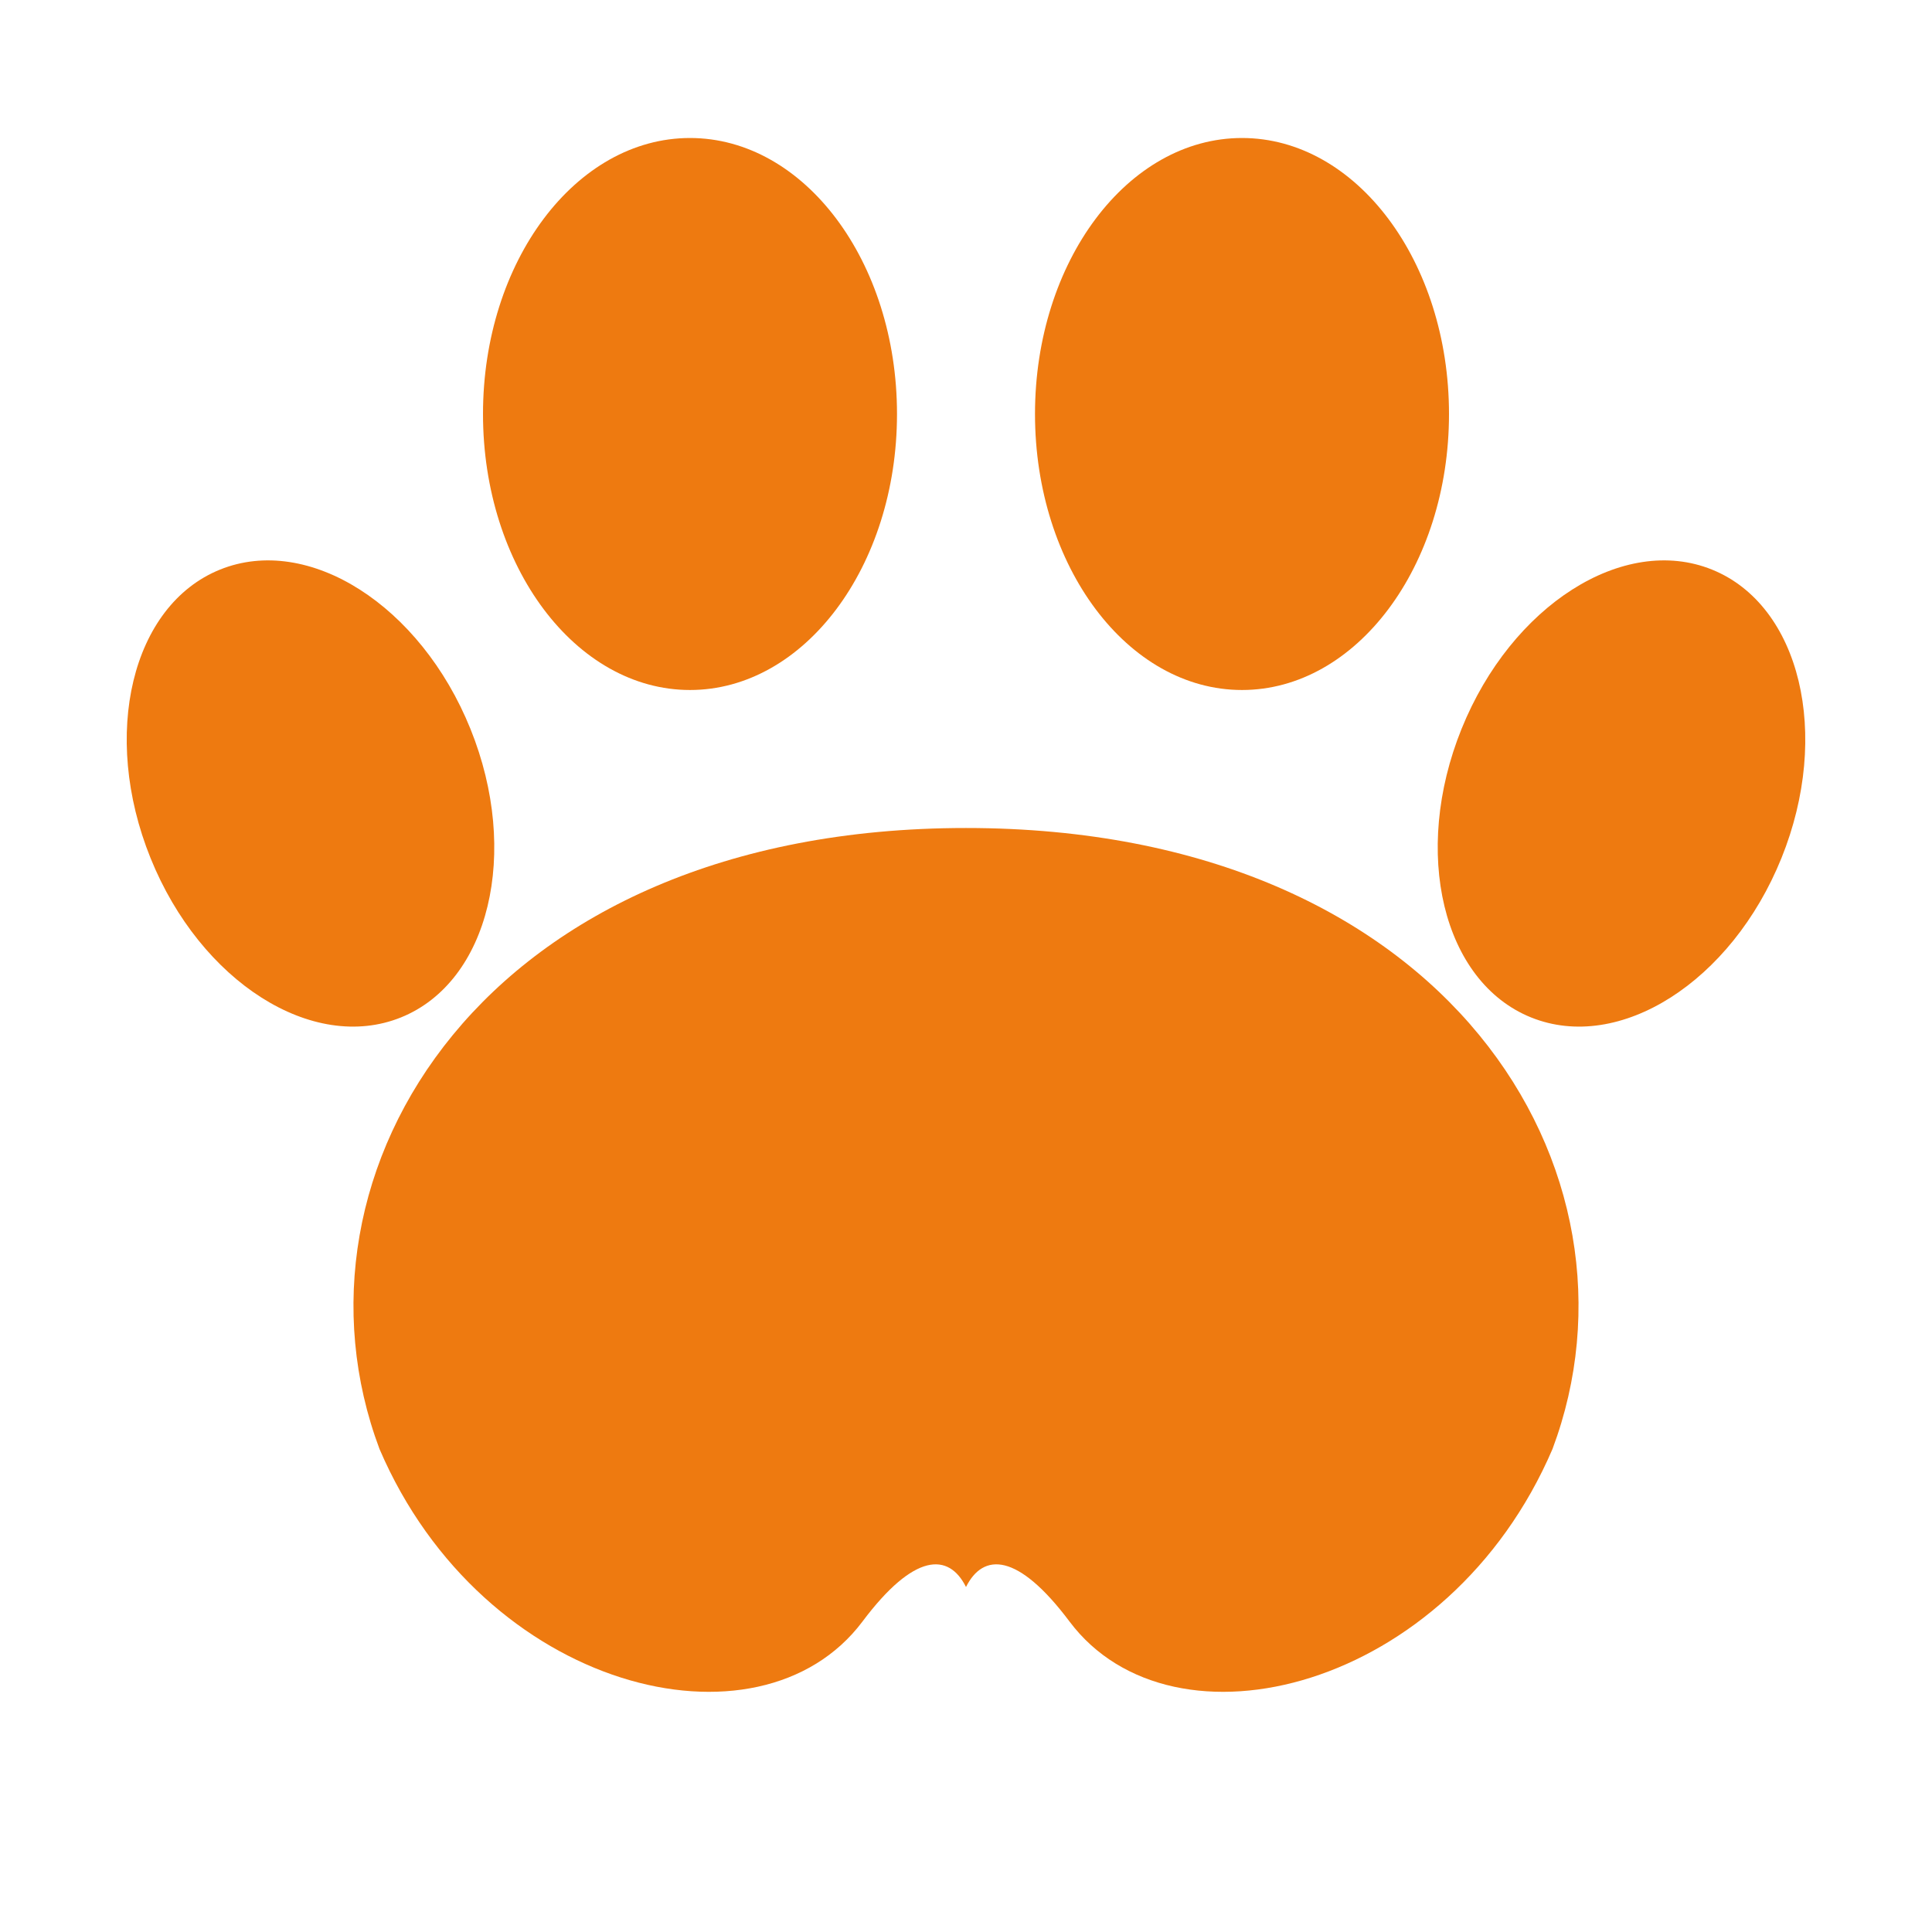
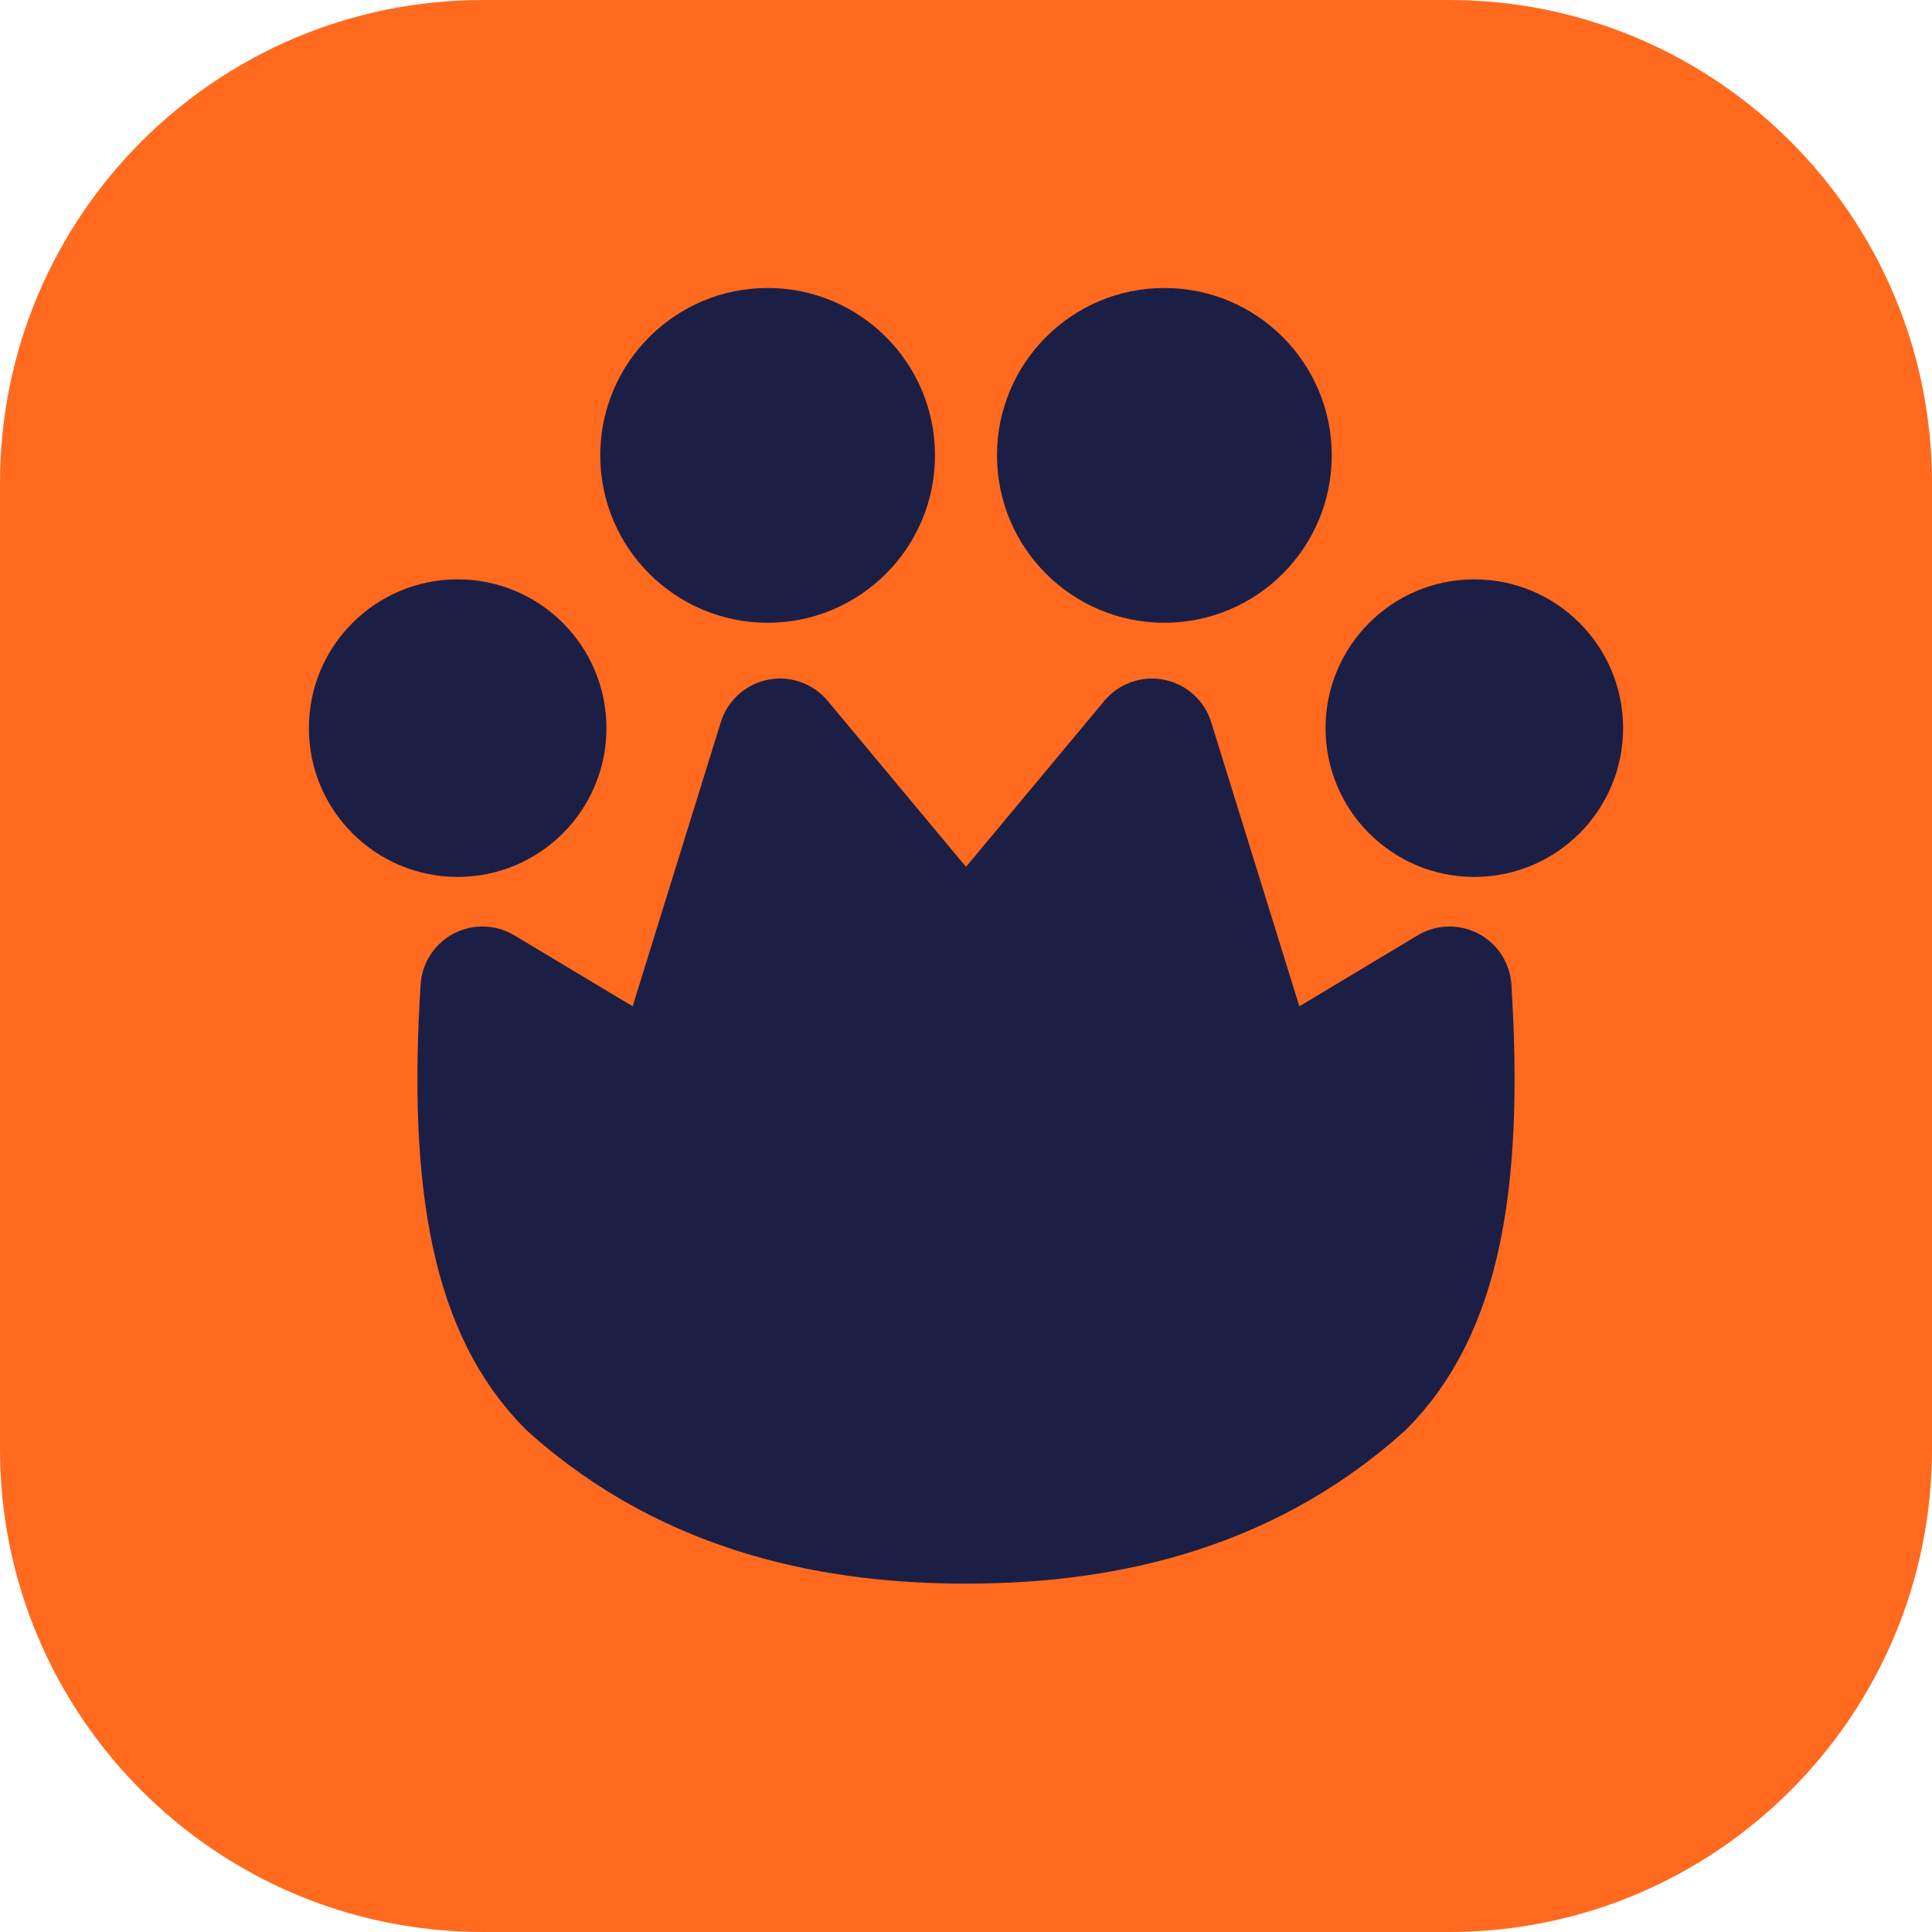
- <svg xmlns="http://www.w3.org/2000/svg" viewBox="-6 -4 112 112">
-   <g fill="#ee7a10">
-     <ellipse cx="12" cy="42" rx="10" ry="14" transform="rotate(-22 12 42)" />
-     <ellipse cx="88" cy="42" rx="10" ry="14" transform="rotate(22 88 42)" />
-     <ellipse cx="34" cy="20" rx="12" ry="16" />
-     <ellipse cx="66" cy="20" rx="12" ry="16" />
-     <path d="M50 44              C 22 44, 10 64, 16 80              C 22 94, 38 98, 44 90              C 47 86, 49 86, 50 88              C 51 86, 53 86, 56 90              C 62 98, 78 94, 84 80              C 90 64, 78 44, 50 44 Z" />
-   </g>
+ <svg xmlns="http://www.w3.org/2000/svg" viewBox="0 0 64 64">
+   <rect width="64" height="64" rx="16" fill="#FF6A1F" />
+   <svg x="9" y="8" width="46" height="46" viewBox="4 7.75 112 112" style="color:#1C1F45" color="#1C1F45">
+     <g fill="#1C1F45">
+       <circle cx="19" cy="47" r="12" />
+       <circle cx="44" cy="25" r="13.5" />
+       <circle cx="76" cy="25" r="13.5" />
+       <circle cx="101" cy="47" r="12" />
+       <path d="M21 68 36 77 45 48 60 66 75 48 84 77 99 68C100 84 98 94 92 100 82 109 70 111 60 111S38 109 28 100C22 94 20 84 21 68Z" stroke="#1C1F45" stroke-width="10" stroke-linejoin="round" />
+     </g>
+   </svg>
</svg>
